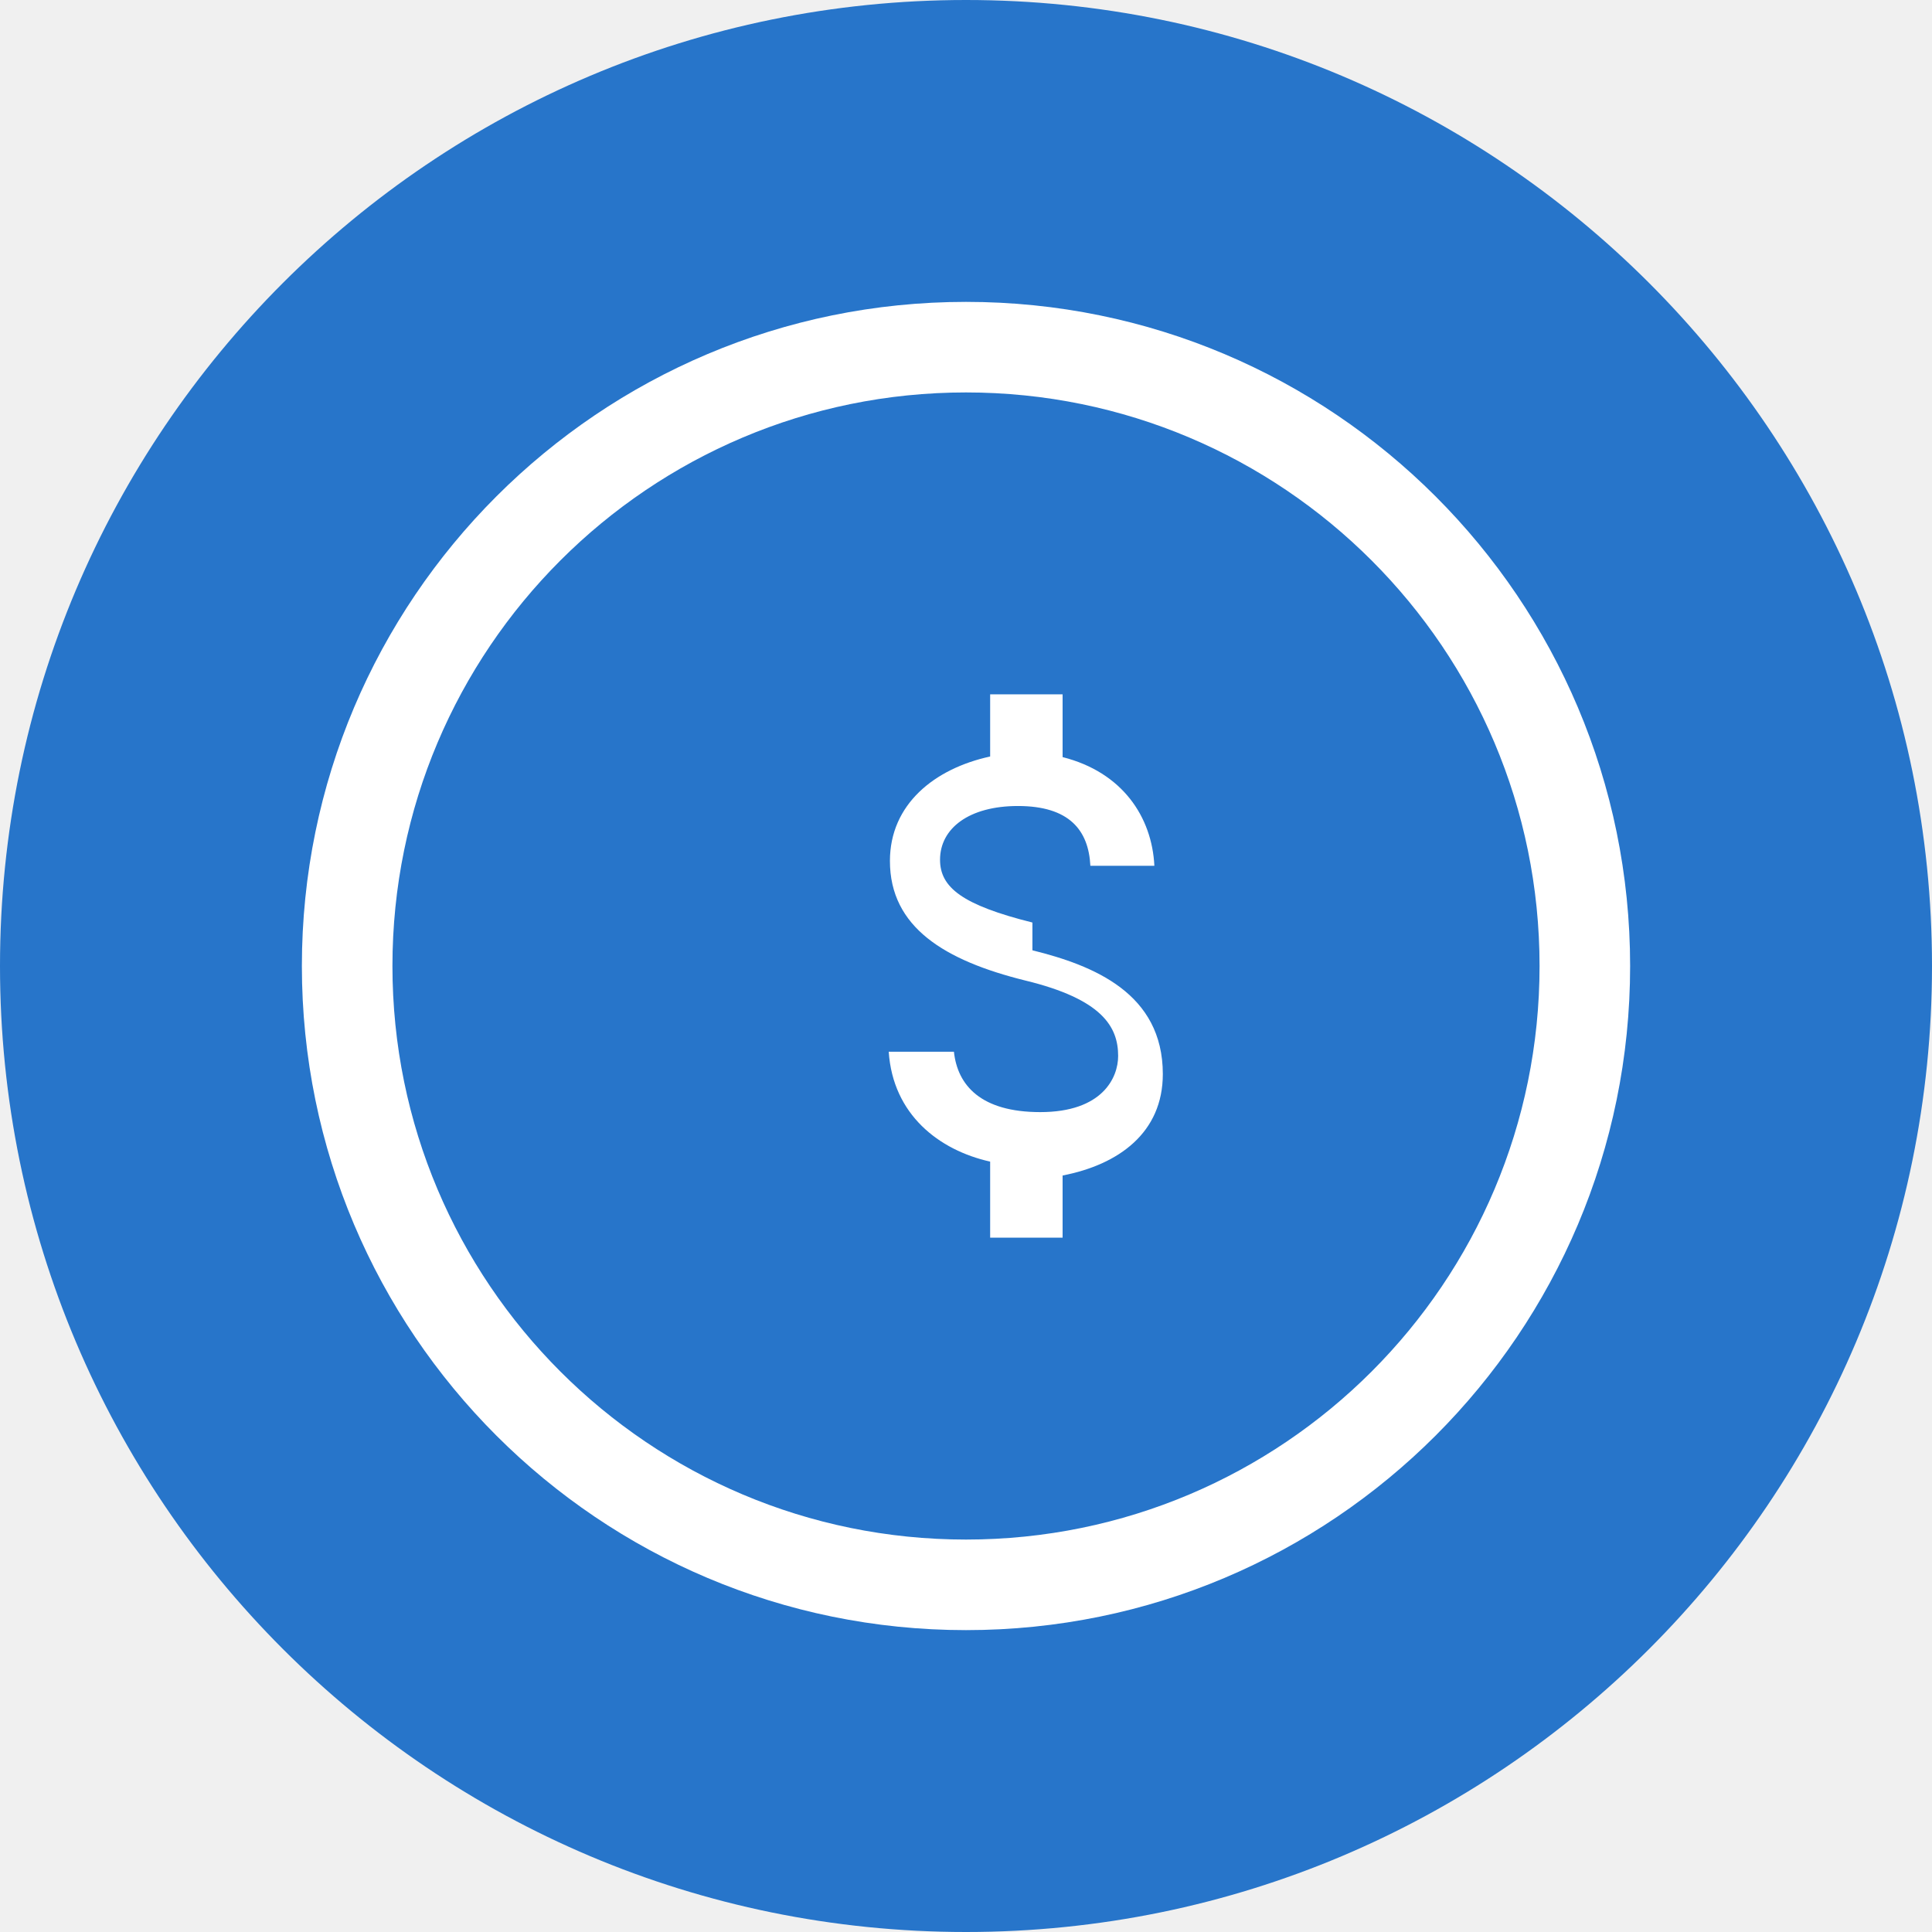
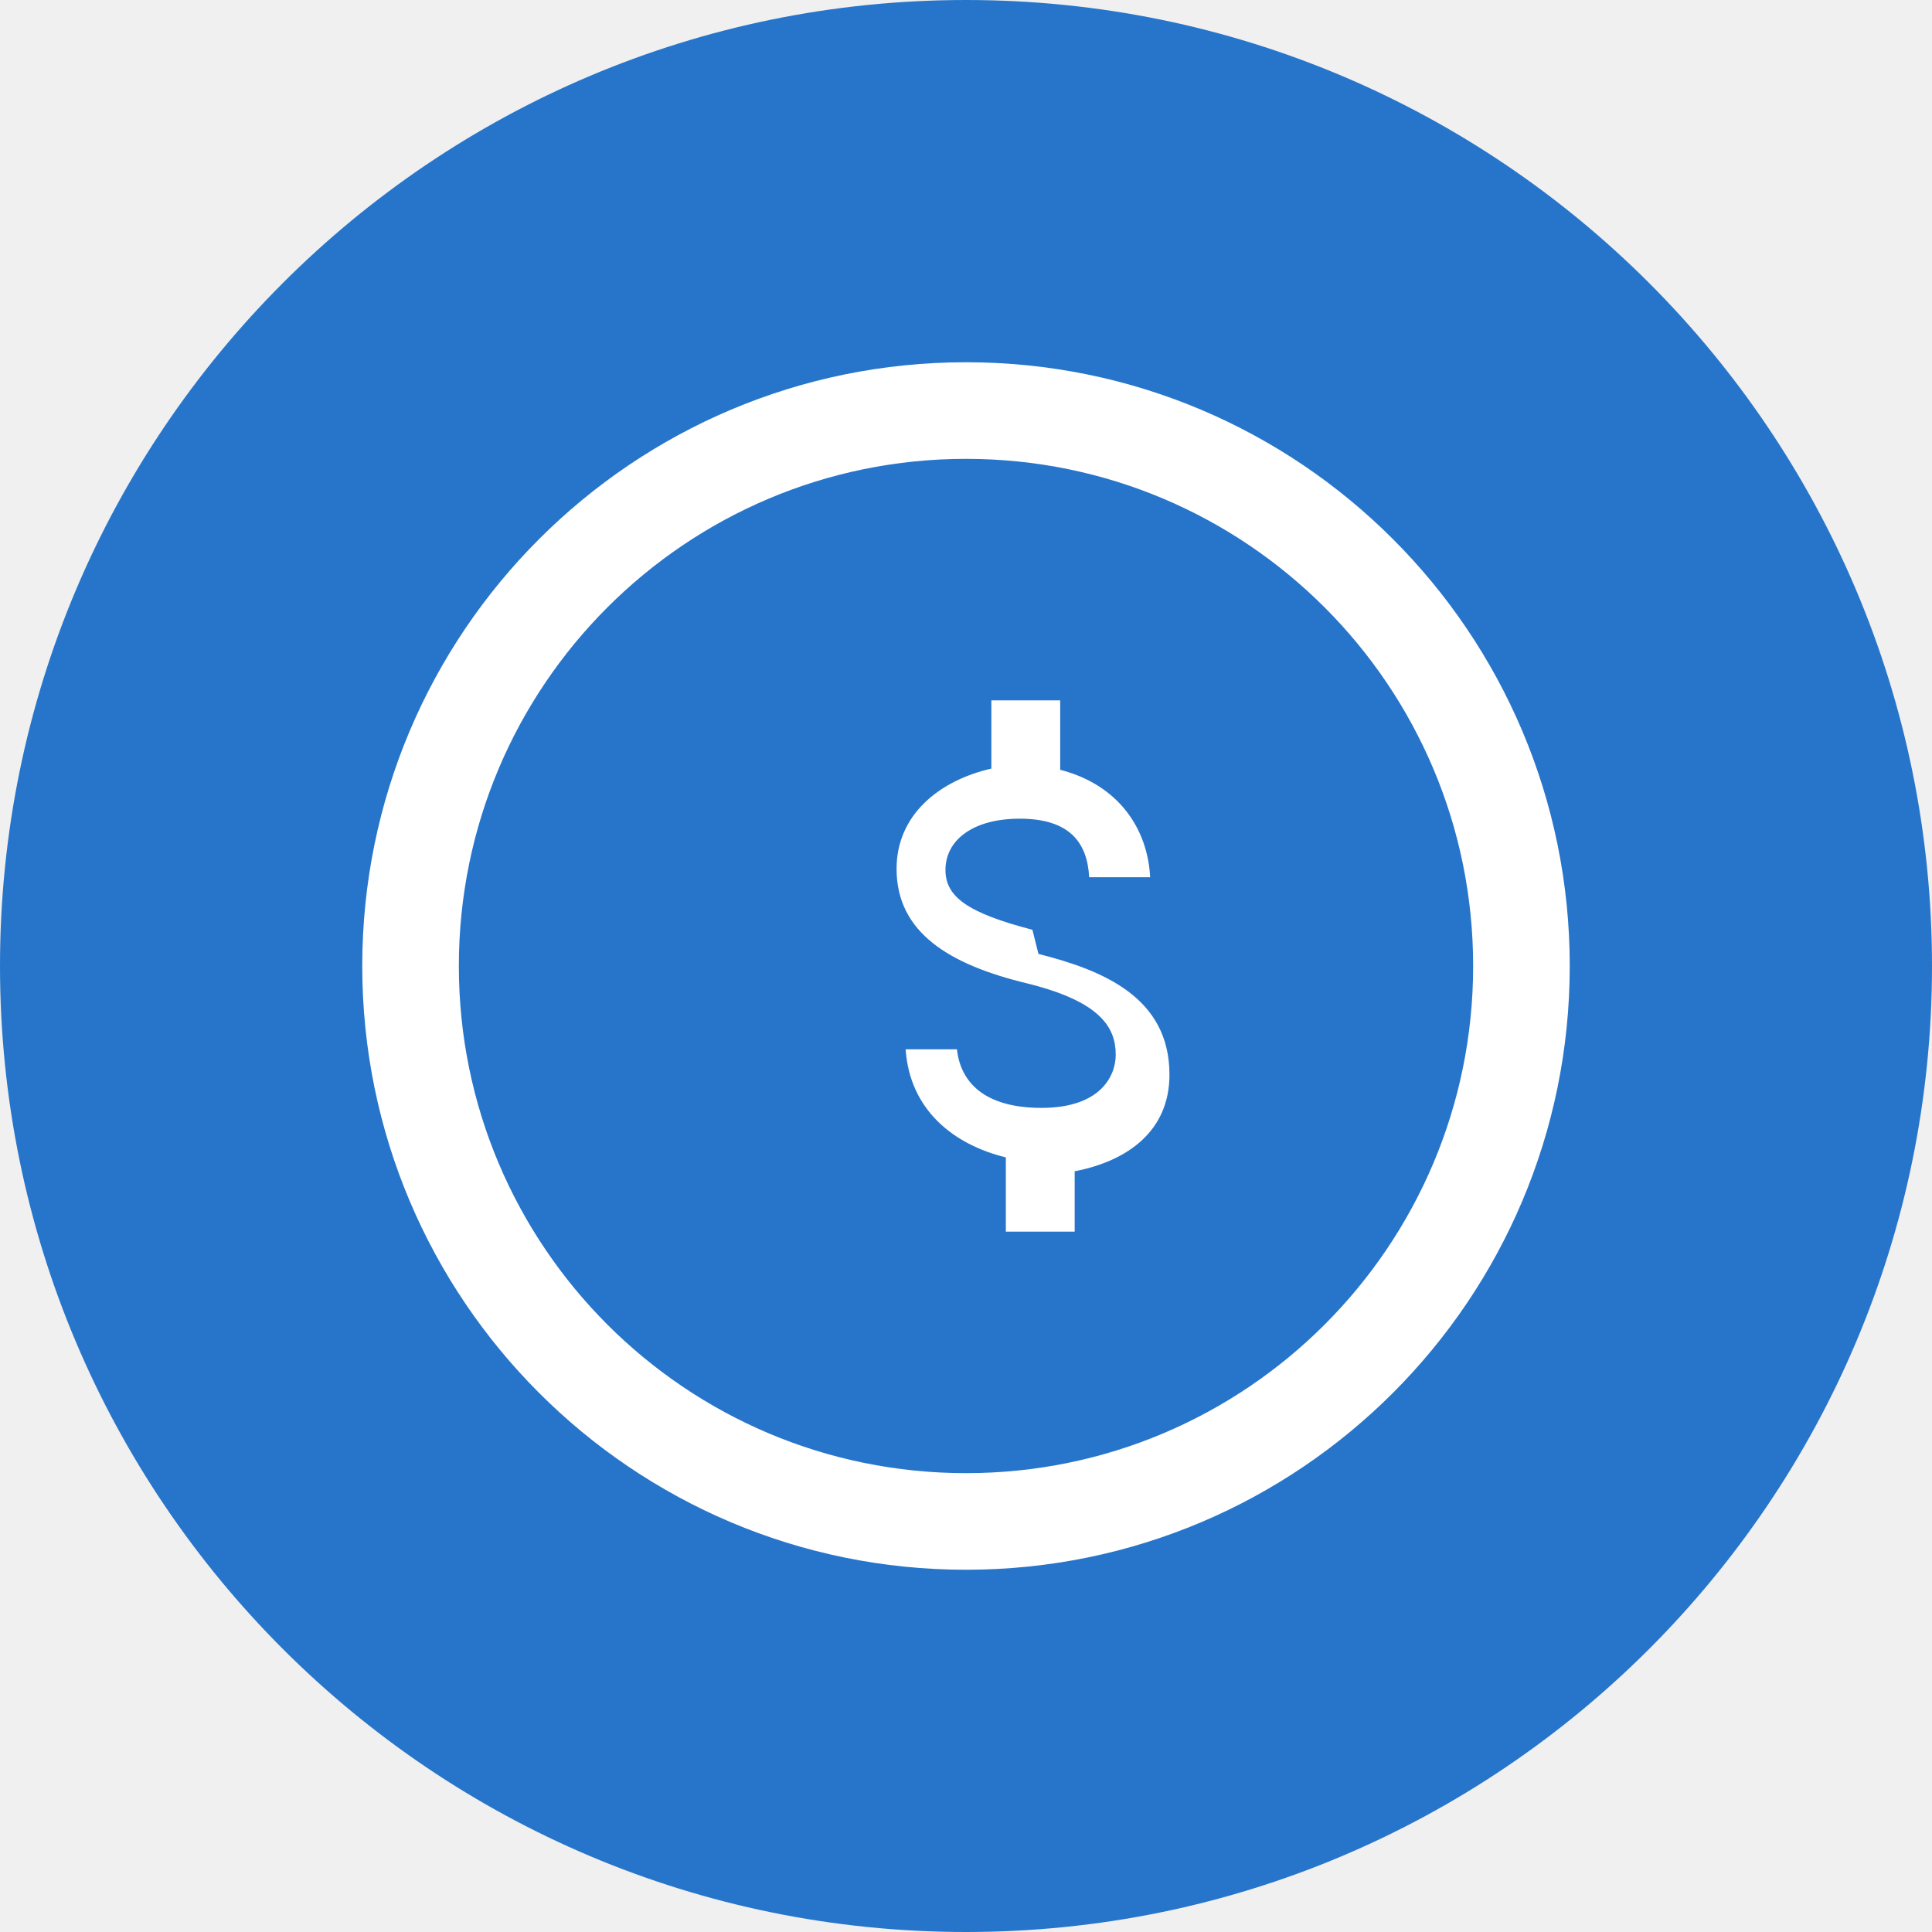
- <svg xmlns="http://www.w3.org/2000/svg" viewBox="0 0 32 32" fill="none">
+ <svg xmlns="http://www.w3.org/2000/svg" viewBox="0 0 32 32">
  <circle cx="16" cy="16" r="16" fill="#2775CA" />
-   <path fill-rule="evenodd" clip-rule="evenodd" d="M16 5C9.925 5 5 9.925 5 16s4.925 11 11 11 11-4.925 11-11S22.075 5 16 5zm0 1.5c5.247 0 9.5 4.253 9.5 9.5S21.247 25.5 16 25.5 6.5 21.247 6.5 16 10.753 6.5 16 6.5z" fill="white" />
-   <path d="M17.1 15.28c-1.16-.29-1.53-.58-1.53-1.04 0-.52.48-.89 1.29-.89.85 0 1.17.4 1.2.99h1.06c-.04-.81-.53-1.55-1.52-1.8V11.5h-1.2v1.03c-.92.2-1.66.79-1.66 1.73 0 1.1.91 1.65 2.24 1.98 1.28.31 1.54.77 1.54 1.25 0 .36-.26.93-1.29.93-.98 0-1.37-.44-1.43-1h-1.08c.07 1.04.83 1.63 1.68 1.82V20.5h1.2v-1.03c.93-.18 1.66-.71 1.66-1.68 0-1.34-1.15-1.8-2.16-2.05v-.44z" fill="white" />
+   <path fill="white" d="M16 6a10 10 0 1 0 0 20A10 10 0 0 0 16 6zm0 1.6a8.4 8.4 0 1 1 0 16.8A8.4 8.4 0 0 1 16 7.6z" />
+   <path fill="white" d="M17.1 15.4c-1.08-.28-1.44-.55-1.44-.99 0-.5.46-.85 1.23-.85.82 0 1.12.39 1.15.97h1.01c-.04-.8-.52-1.53-1.49-1.78V11.6h-1.14v1.13c-.87.2-1.57.77-1.57 1.66 0 1.06.88 1.59 2.17 1.9 1.21.3 1.46.73 1.46 1.18 0 .34-.24.88-1.23.88-.94 0-1.34-.42-1.4-.97H15c.07 1.01.8 1.58 1.66 1.79V20.4h1.14v-1c.88-.17 1.57-.67 1.57-1.6 0-1.28-1.1-1.73-2.17-2z" />
</svg>
